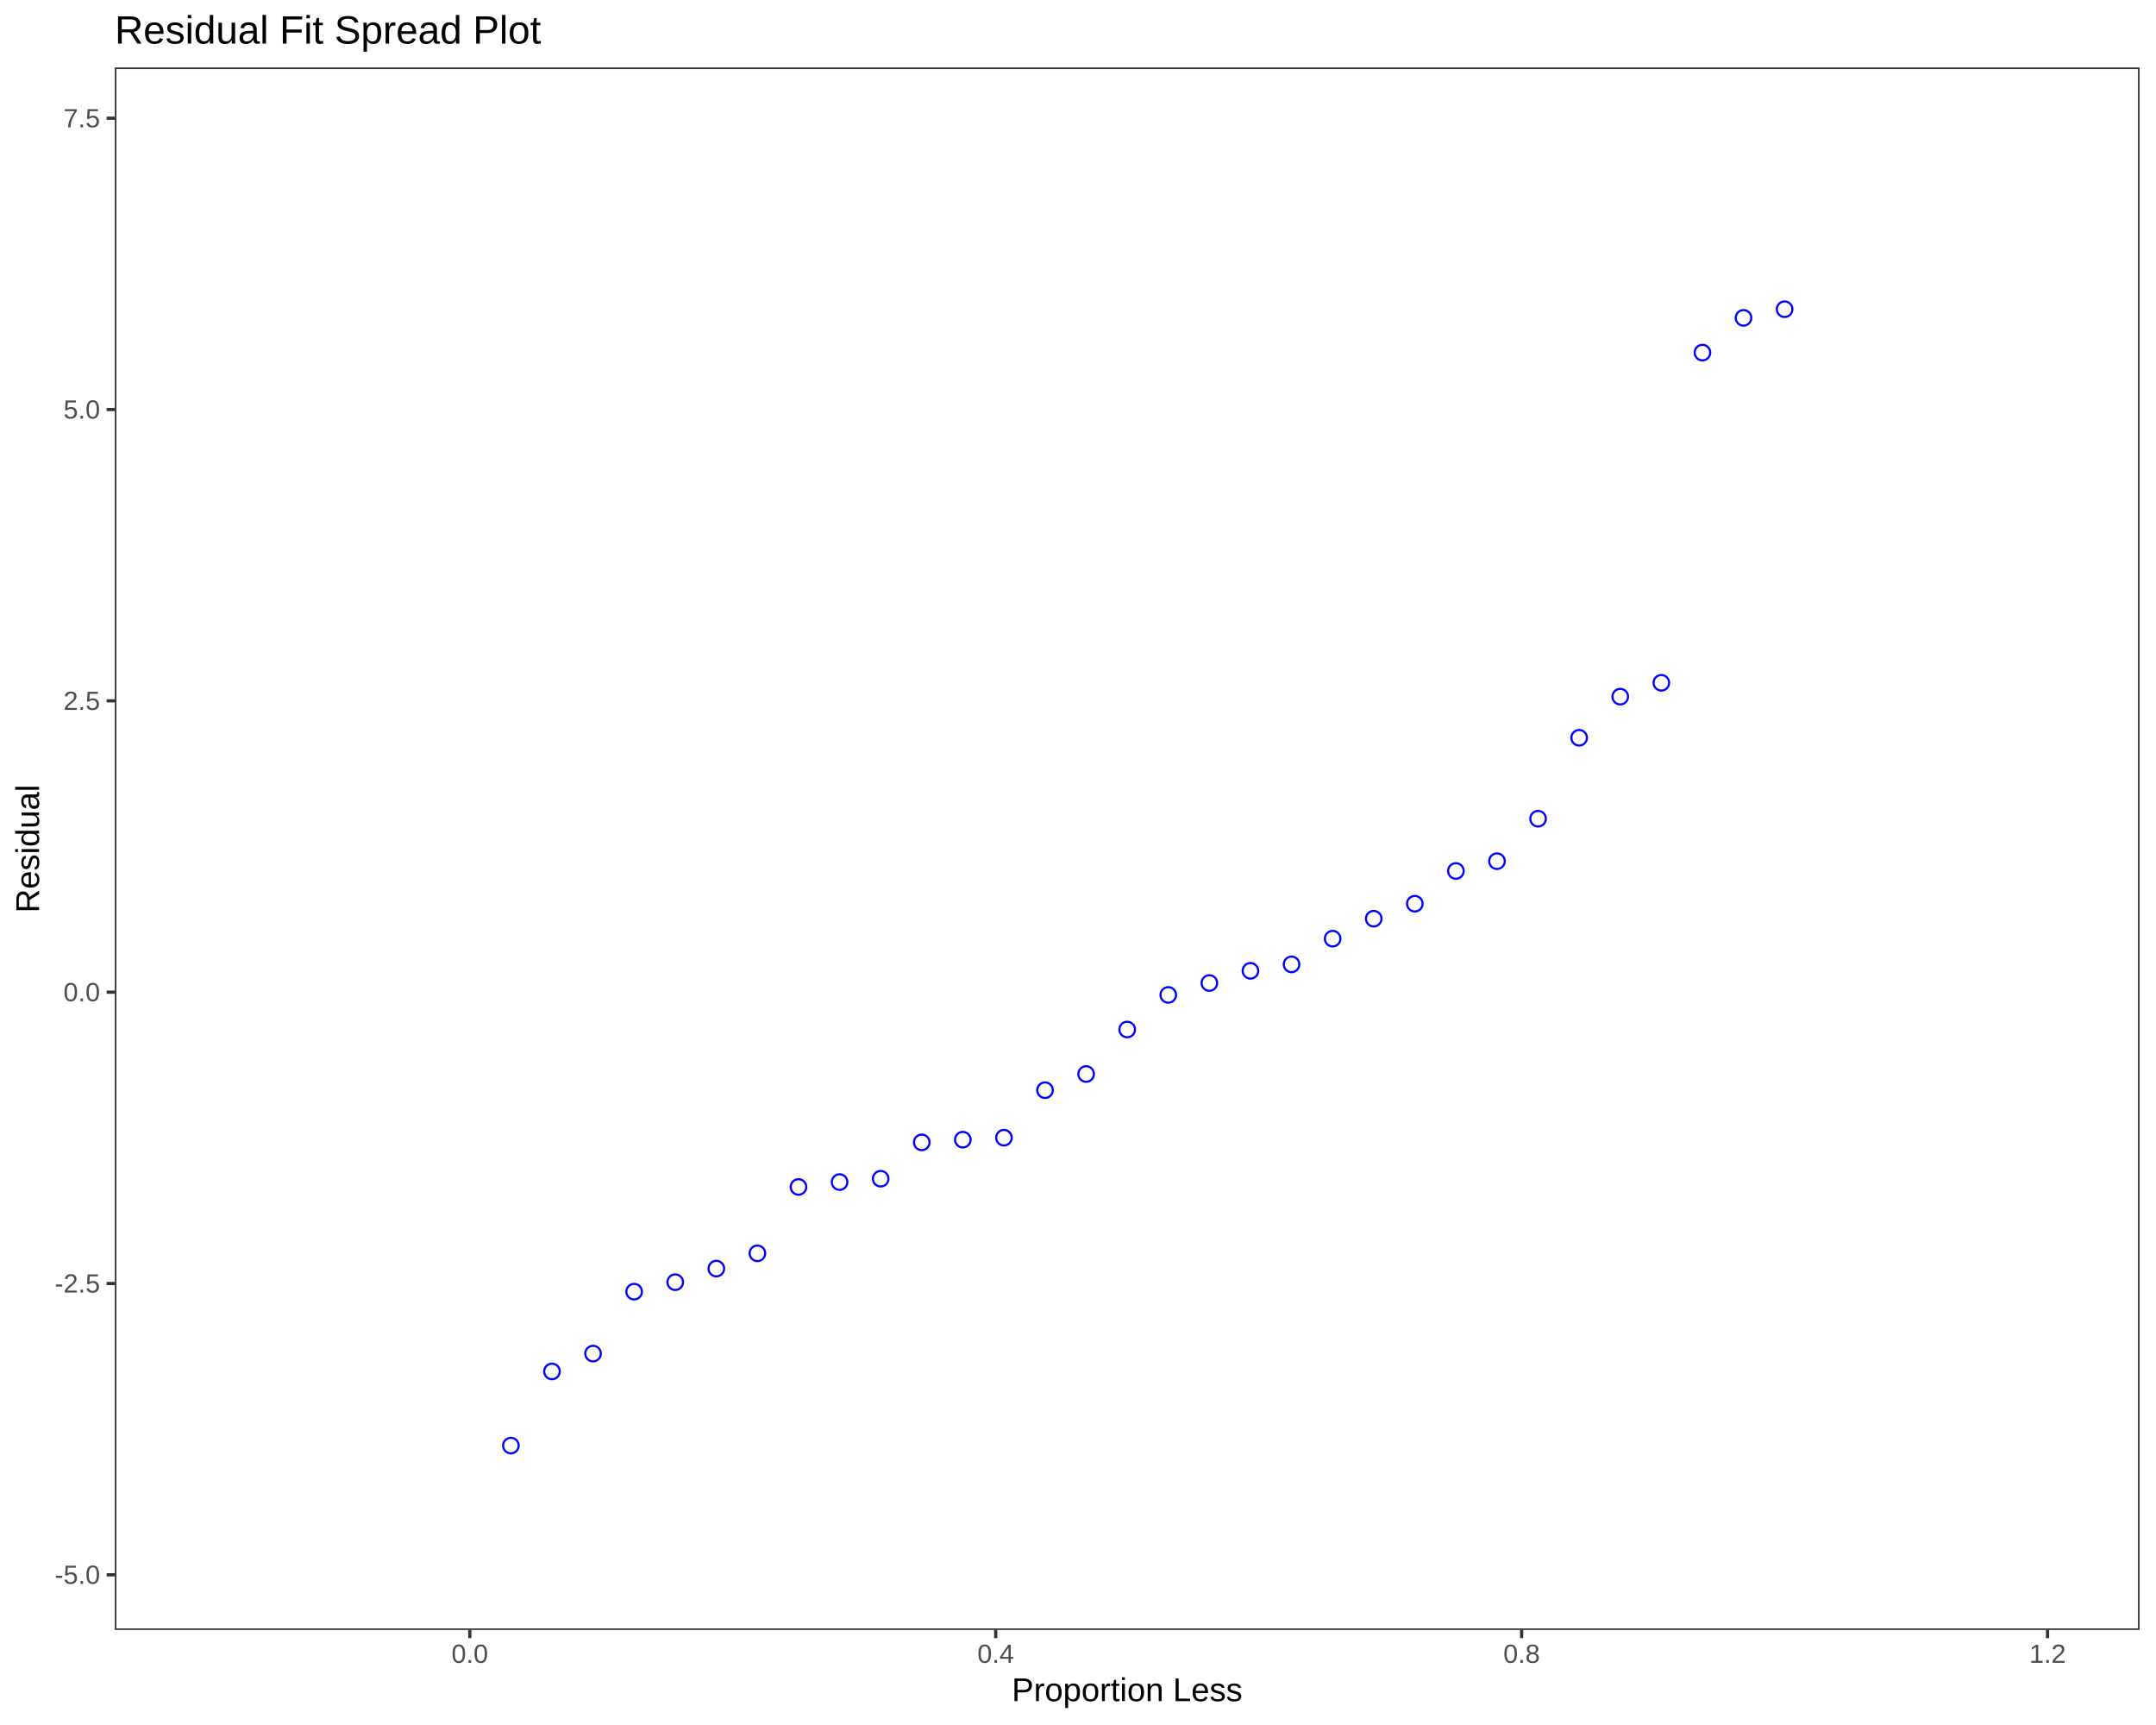
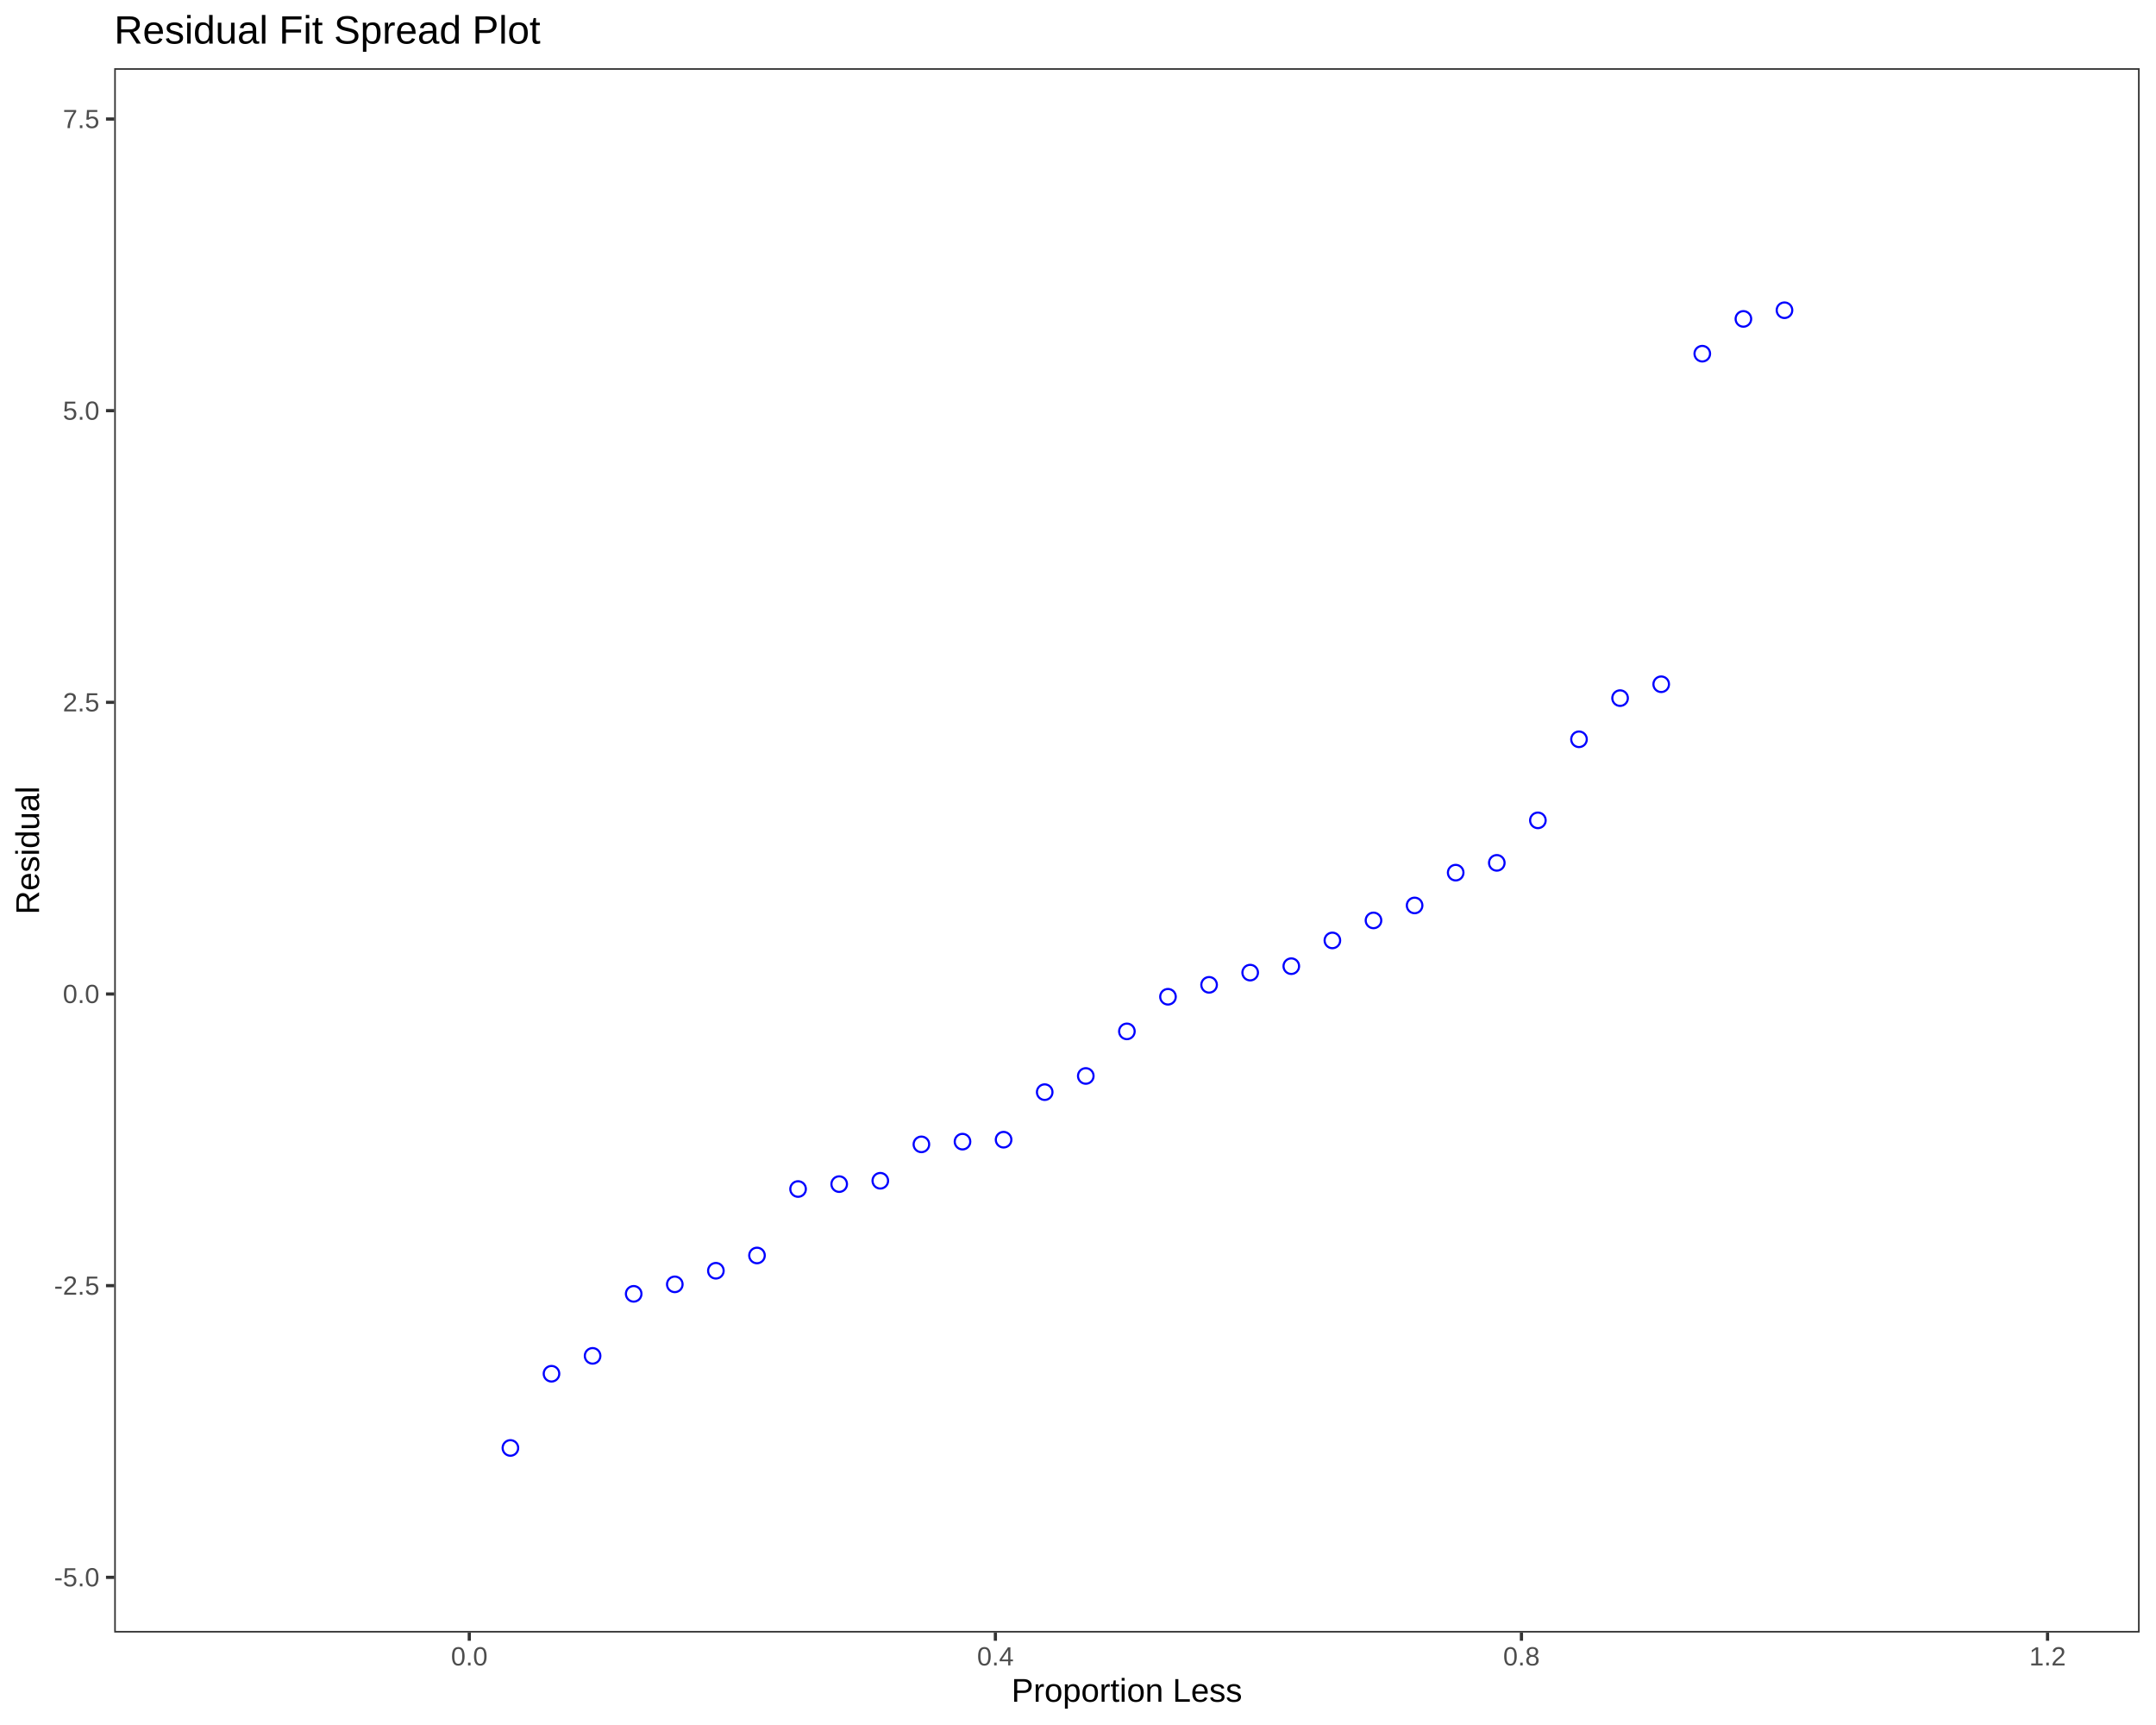
<svg xmlns="http://www.w3.org/2000/svg" viewBox="0 0 720.00 576.00">
  <defs>
    <style type="text/css">
    line, polyline, polygon, path, rect, circle {
      fill: none;
      stroke: #000000;
      stroke-linecap: round;
      stroke-linejoin: round;
      stroke-miterlimit: 10.00;
    }
  </style>
  </defs>
  <rect width="100%" height="100%" style="stroke: none; fill: #FFFFFF;" />
  <rect x="0.00" y="0.00" width="720.00" height="576.00" style="stroke-width: 1.07; stroke: #FFFFFF; fill: #FFFFFF;" />
  <defs>
-     <clipPath id="cpMzguMzR8NzE0LjUyfDU0NC4yN3wyMi41Mg==">
-       <rect x="38.34" y="22.52" width="676.18" height="521.75" />
+     <clipPath id="cpMzguMTR8NzE0LjUyfDU0NS4xM3wyMi43Nw==">
+       <rect x="38.14" y="22.77" width="676.39" height="522.36" />
    </clipPath>
  </defs>
-   <rect x="38.34" y="22.52" width="676.18" height="521.75" style="stroke-width: 1.07; stroke: none; fill: #FFFFFF;" clip-path="url(#cpMzguMzR8NzE0LjUyfDU0NC4yN3wyMi41Mg==)" />
-   <circle cx="211.77" cy="431.30" r="1.95pt" style="stroke-width: 0.71; stroke: #0000FF;" clip-path="url(#cpMzguMzR8NzE0LjUyfDU0NC4yN3wyMi41Mg==)" />
-   <circle cx="294.10" cy="393.59" r="1.95pt" style="stroke-width: 0.71; stroke: #0000FF;" clip-path="url(#cpMzguMzR8NzE0LjUyfDU0NC4yN3wyMi41Mg==)" />
-   <circle cx="225.50" cy="428.14" r="1.95pt" style="stroke-width: 0.71; stroke: #0000FF;" clip-path="url(#cpMzguMzR8NzE0LjUyfDU0NC4yN3wyMi41Mg==)" />
-   <circle cx="417.59" cy="324.17" r="1.95pt" style="stroke-width: 0.71; stroke: #0000FF;" clip-path="url(#cpMzguMzR8NzE0LjUyfDU0NC4yN3wyMi41Mg==)" />
-   <circle cx="445.04" cy="313.43" r="1.95pt" style="stroke-width: 0.71; stroke: #0000FF;" clip-path="url(#cpMzguMzR8NzE0LjUyfDU0NC4yN3wyMi41Mg==)" />
-   <circle cx="239.22" cy="423.60" r="1.95pt" style="stroke-width: 0.71; stroke: #0000FF;" clip-path="url(#cpMzguMzR8NzE0LjUyfDU0NC4yN3wyMi41Mg==)" />
-   <circle cx="321.54" cy="380.55" r="1.95pt" style="stroke-width: 0.71; stroke: #0000FF;" clip-path="url(#cpMzguMzR8NzE0LjUyfDU0NC4yN3wyMi41Mg==)" />
-   <circle cx="513.64" cy="273.38" r="1.95pt" style="stroke-width: 0.71; stroke: #0000FF;" clip-path="url(#cpMzguMzR8NzE0LjUyfDU0NC4yN3wyMi41Mg==)" />
-   <circle cx="472.48" cy="301.76" r="1.95pt" style="stroke-width: 0.71; stroke: #0000FF;" clip-path="url(#cpMzguMzR8NzE0LjUyfDU0NC4yN3wyMi41Mg==)" />
-   <circle cx="348.99" cy="364.03" r="1.95pt" style="stroke-width: 0.71; stroke: #0000FF;" clip-path="url(#cpMzguMzR8NzE0LjUyfDU0NC4yN3wyMi41Mg==)" />
-   <circle cx="252.94" cy="418.50" r="1.95pt" style="stroke-width: 0.71; stroke: #0000FF;" clip-path="url(#cpMzguMzR8NzE0LjUyfDU0NC4yN3wyMi41Mg==)" />
-   <circle cx="458.76" cy="306.76" r="1.95pt" style="stroke-width: 0.71; stroke: #0000FF;" clip-path="url(#cpMzguMzR8NzE0LjUyfDU0NC4yN3wyMi41Mg==)" />
-   <circle cx="431.31" cy="322.02" r="1.95pt" style="stroke-width: 0.71; stroke: #0000FF;" clip-path="url(#cpMzguMzR8NzE0LjUyfDU0NC4yN3wyMi41Mg==)" />
-   <circle cx="266.66" cy="396.34" r="1.95pt" style="stroke-width: 0.71; stroke: #0000FF;" clip-path="url(#cpMzguMzR8NzE0LjUyfDU0NC4yN3wyMi41Mg==)" />
-   <circle cx="403.87" cy="328.24" r="1.95pt" style="stroke-width: 0.71; stroke: #0000FF;" clip-path="url(#cpMzguMzR8NzE0LjUyfDU0NC4yN3wyMi41Mg==)" />
-   <circle cx="486.20" cy="290.83" r="1.95pt" style="stroke-width: 0.71; stroke: #0000FF;" clip-path="url(#cpMzguMzR8NzE0LjUyfDU0NC4yN3wyMi41Mg==)" />
-   <circle cx="568.53" cy="117.74" r="1.95pt" style="stroke-width: 0.71; stroke: #0000FF;" clip-path="url(#cpMzguMzR8NzE0LjUyfDU0NC4yN3wyMi41Mg==)" />
-   <circle cx="582.25" cy="106.14" r="1.95pt" style="stroke-width: 0.71; stroke: #0000FF;" clip-path="url(#cpMzguMzR8NzE0LjUyfDU0NC4yN3wyMi41Mg==)" />
-   <circle cx="499.92" cy="287.56" r="1.95pt" style="stroke-width: 0.71; stroke: #0000FF;" clip-path="url(#cpMzguMzR8NzE0LjUyfDU0NC4yN3wyMi41Mg==)" />
-   <circle cx="595.97" cy="103.25" r="1.95pt" style="stroke-width: 0.71; stroke: #0000FF;" clip-path="url(#cpMzguMzR8NzE0LjUyfDU0NC4yN3wyMi41Mg==)" />
-   <circle cx="198.05" cy="451.98" r="1.95pt" style="stroke-width: 0.71; stroke: #0000FF;" clip-path="url(#cpMzguMzR8NzE0LjUyfDU0NC4yN3wyMi41Mg==)" />
-   <circle cx="184.33" cy="457.95" r="1.95pt" style="stroke-width: 0.71; stroke: #0000FF;" clip-path="url(#cpMzguMzR8NzE0LjUyfDU0NC4yN3wyMi41Mg==)" />
-   <circle cx="170.61" cy="482.70" r="1.95pt" style="stroke-width: 0.71; stroke: #0000FF;" clip-path="url(#cpMzguMzR8NzE0LjUyfDU0NC4yN3wyMi41Mg==)" />
-   <circle cx="335.27" cy="379.89" r="1.95pt" style="stroke-width: 0.71; stroke: #0000FF;" clip-path="url(#cpMzguMzR8NzE0LjUyfDU0NC4yN3wyMi41Mg==)" />
-   <circle cx="541.08" cy="232.62" r="1.95pt" style="stroke-width: 0.71; stroke: #0000FF;" clip-path="url(#cpMzguMzR8NzE0LjUyfDU0NC4yN3wyMi41Mg==)" />
-   <circle cx="376.43" cy="343.77" r="1.95pt" style="stroke-width: 0.71; stroke: #0000FF;" clip-path="url(#cpMzguMzR8NzE0LjUyfDU0NC4yN3wyMi41Mg==)" />
-   <circle cx="390.15" cy="332.22" r="1.95pt" style="stroke-width: 0.71; stroke: #0000FF;" clip-path="url(#cpMzguMzR8NzE0LjUyfDU0NC4yN3wyMi41Mg==)" />
-   <circle cx="554.81" cy="227.99" r="1.95pt" style="stroke-width: 0.71; stroke: #0000FF;" clip-path="url(#cpMzguMzR8NzE0LjUyfDU0NC4yN3wyMi41Mg==)" />
-   <circle cx="362.71" cy="358.63" r="1.95pt" style="stroke-width: 0.71; stroke: #0000FF;" clip-path="url(#cpMzguMzR8NzE0LjUyfDU0NC4yN3wyMi41Mg==)" />
-   <circle cx="307.82" cy="381.45" r="1.95pt" style="stroke-width: 0.71; stroke: #0000FF;" clip-path="url(#cpMzguMzR8NzE0LjUyfDU0NC4yN3wyMi41Mg==)" />
-   <circle cx="527.36" cy="246.35" r="1.95pt" style="stroke-width: 0.71; stroke: #0000FF;" clip-path="url(#cpMzguMzR8NzE0LjUyfDU0NC4yN3wyMi41Mg==)" />
-   <circle cx="280.38" cy="394.71" r="1.95pt" style="stroke-width: 0.71; stroke: #0000FF;" clip-path="url(#cpMzguMzR8NzE0LjUyfDU0NC4yN3wyMi41Mg==)" />
-   <rect x="38.34" y="22.52" width="676.18" height="521.75" style="stroke-width: 1.07; stroke: #333333;" clip-path="url(#cpMzguMzR8NzE0LjUyfDU0NC4yN3wyMi41Mg==)" />
+   <rect x="38.14" y="22.77" width="676.39" height="522.36" style="stroke-width: 1.07; stroke: none; fill: #FFFFFF;" clip-path="url(#cpMzguMTR8NzE0LjUyfDU0NS4xM3wyMi43Nw==)" />
+   <circle cx="211.62" cy="432.03" r="1.95pt" style="stroke-width: 0.71; stroke: #0000FF;" clip-path="url(#cpMzguMTR8NzE0LjUyfDU0NS4xM3wyMi43Nw==)" />
+   <circle cx="293.98" cy="394.27" r="1.95pt" style="stroke-width: 0.71; stroke: #0000FF;" clip-path="url(#cpMzguMTR8NzE0LjUyfDU0NS4xM3wyMi43Nw==)" />
+   <circle cx="225.35" cy="428.86" r="1.95pt" style="stroke-width: 0.71; stroke: #0000FF;" clip-path="url(#cpMzguMTR8NzE0LjUyfDU0NS4xM3wyMi43Nw==)" />
+   <circle cx="417.50" cy="324.77" r="1.95pt" style="stroke-width: 0.71; stroke: #0000FF;" clip-path="url(#cpMzguMTR8NzE0LjUyfDU0NS4xM3wyMi43Nw==)" />
+   <circle cx="444.95" cy="314.02" r="1.95pt" style="stroke-width: 0.71; stroke: #0000FF;" clip-path="url(#cpMzguMTR8NzE0LjUyfDU0NS4xM3wyMi43Nw==)" />
+   <circle cx="239.07" cy="424.32" r="1.95pt" style="stroke-width: 0.71; stroke: #0000FF;" clip-path="url(#cpMzguMTR8NzE0LjUyfDU0NS4xM3wyMi43Nw==)" />
+   <circle cx="321.43" cy="381.21" r="1.95pt" style="stroke-width: 0.71; stroke: #0000FF;" clip-path="url(#cpMzguMTR8NzE0LjUyfDU0NS4xM3wyMi43Nw==)" />
+   <circle cx="513.58" cy="273.93" r="1.95pt" style="stroke-width: 0.71; stroke: #0000FF;" clip-path="url(#cpMzguMTR8NzE0LjUyfDU0NS4xM3wyMi43Nw==)" />
+   <circle cx="472.41" cy="302.34" r="1.95pt" style="stroke-width: 0.71; stroke: #0000FF;" clip-path="url(#cpMzguMTR8NzE0LjUyfDU0NS4xM3wyMi43Nw==)" />
+   <circle cx="348.88" cy="364.68" r="1.95pt" style="stroke-width: 0.71; stroke: #0000FF;" clip-path="url(#cpMzguMTR8NzE0LjUyfDU0NS4xM3wyMi43Nw==)" />
+   <circle cx="252.80" cy="419.22" r="1.95pt" style="stroke-width: 0.71; stroke: #0000FF;" clip-path="url(#cpMzguMTR8NzE0LjUyfDU0NS4xM3wyMi43Nw==)" />
+   <circle cx="458.68" cy="307.34" r="1.95pt" style="stroke-width: 0.71; stroke: #0000FF;" clip-path="url(#cpMzguMTR8NzE0LjUyfDU0NS4xM3wyMi43Nw==)" />
+   <circle cx="431.23" cy="322.62" r="1.95pt" style="stroke-width: 0.71; stroke: #0000FF;" clip-path="url(#cpMzguMTR8NzE0LjUyfDU0NS4xM3wyMi43Nw==)" />
+   <circle cx="266.52" cy="397.03" r="1.95pt" style="stroke-width: 0.71; stroke: #0000FF;" clip-path="url(#cpMzguMTR8NzE0LjUyfDU0NS4xM3wyMi43Nw==)" />
+   <circle cx="403.78" cy="328.85" r="1.95pt" style="stroke-width: 0.71; stroke: #0000FF;" clip-path="url(#cpMzguMTR8NzE0LjUyfDU0NS4xM3wyMi43Nw==)" />
+   <circle cx="486.13" cy="291.39" r="1.95pt" style="stroke-width: 0.71; stroke: #0000FF;" clip-path="url(#cpMzguMTR8NzE0LjUyfDU0NS4xM3wyMi43Nw==)" />
+   <circle cx="568.48" cy="118.10" r="1.95pt" style="stroke-width: 0.71; stroke: #0000FF;" clip-path="url(#cpMzguMTR8NzE0LjUyfDU0NS4xM3wyMi43Nw==)" />
+   <circle cx="582.21" cy="106.49" r="1.95pt" style="stroke-width: 0.71; stroke: #0000FF;" clip-path="url(#cpMzguMTR8NzE0LjUyfDU0NS4xM3wyMi43Nw==)" />
+   <circle cx="499.86" cy="288.12" r="1.95pt" style="stroke-width: 0.71; stroke: #0000FF;" clip-path="url(#cpMzguMTR8NzE0LjUyfDU0NS4xM3wyMi43Nw==)" />
+   <circle cx="595.93" cy="103.59" r="1.95pt" style="stroke-width: 0.71; stroke: #0000FF;" clip-path="url(#cpMzguMTR8NzE0LjUyfDU0NS4xM3wyMi43Nw==)" />
+   <circle cx="197.90" cy="452.74" r="1.95pt" style="stroke-width: 0.71; stroke: #0000FF;" clip-path="url(#cpMzguMTR8NzE0LjUyfDU0NS4xM3wyMi43Nw==)" />
+   <circle cx="184.17" cy="458.71" r="1.95pt" style="stroke-width: 0.71; stroke: #0000FF;" clip-path="url(#cpMzguMTR8NzE0LjUyfDU0NS4xM3wyMi43Nw==)" />
+   <circle cx="170.45" cy="483.49" r="1.95pt" style="stroke-width: 0.71; stroke: #0000FF;" clip-path="url(#cpMzguMTR8NzE0LjUyfDU0NS4xM3wyMi43Nw==)" />
+   <circle cx="335.15" cy="380.56" r="1.95pt" style="stroke-width: 0.71; stroke: #0000FF;" clip-path="url(#cpMzguMTR8NzE0LjUyfDU0NS4xM3wyMi43Nw==)" />
+   <circle cx="541.03" cy="233.11" r="1.95pt" style="stroke-width: 0.71; stroke: #0000FF;" clip-path="url(#cpMzguMTR8NzE0LjUyfDU0NS4xM3wyMi43Nw==)" />
+   <circle cx="376.33" cy="344.39" r="1.95pt" style="stroke-width: 0.71; stroke: #0000FF;" clip-path="url(#cpMzguMTR8NzE0LjUyfDU0NS4xM3wyMi43Nw==)" />
+   <circle cx="390.05" cy="332.83" r="1.95pt" style="stroke-width: 0.71; stroke: #0000FF;" clip-path="url(#cpMzguMTR8NzE0LjUyfDU0NS4xM3wyMi43Nw==)" />
+   <circle cx="554.76" cy="228.48" r="1.95pt" style="stroke-width: 0.71; stroke: #0000FF;" clip-path="url(#cpMzguMTR8NzE0LjUyfDU0NS4xM3wyMi43Nw==)" />
+   <circle cx="362.60" cy="359.28" r="1.95pt" style="stroke-width: 0.71; stroke: #0000FF;" clip-path="url(#cpMzguMTR8NzE0LjUyfDU0NS4xM3wyMi43Nw==)" />
+   <circle cx="307.70" cy="382.12" r="1.95pt" style="stroke-width: 0.71; stroke: #0000FF;" clip-path="url(#cpMzguMTR8NzE0LjUyfDU0NS4xM3wyMi43Nw==)" />
+   <circle cx="527.31" cy="246.86" r="1.95pt" style="stroke-width: 0.71; stroke: #0000FF;" clip-path="url(#cpMzguMTR8NzE0LjUyfDU0NS4xM3wyMi43Nw==)" />
+   <circle cx="280.25" cy="395.39" r="1.95pt" style="stroke-width: 0.71; stroke: #0000FF;" clip-path="url(#cpMzguMTR8NzE0LjUyfDU0NS4xM3wyMi43Nw==)" />
+   <rect x="38.14" y="22.77" width="676.39" height="522.36" style="stroke-width: 1.07; stroke: #333333;" clip-path="url(#cpMzguMTR8NzE0LjUyfDU0NS4xM3wyMi43Nw==)" />
  <defs>
    <clipPath id="cpMC4wMHw3MjAuMDB8NTc2LjAwfDAuMDA=">
      <rect x="0.00" y="0.00" width="720.00" height="576.00" />
    </clipPath>
  </defs>
  <g clip-path="url(#cpMC4wMHw3MjAuMDB8NTc2LjAwfDAuMDA=)">
-     <text x="18.27" y="528.87" style="font-size: 8.80px; fill: #4D4D4D; font-family: Liberation Sans;" textLength="15.14px" lengthAdjust="spacingAndGlyphs">-5.0</text>
+     <text x="18.06" y="529.71" style="font-size: 8.80px; fill: #4D4D4D; font-family: Liberation Sans;" textLength="15.14px" lengthAdjust="spacingAndGlyphs">-5.0</text>
  </g>
  <g clip-path="url(#cpMC4wMHw3MjAuMDB8NTc2LjAwfDAuMDA=)">
-     <text x="18.27" y="431.60" style="font-size: 8.80px; fill: #4D4D4D; font-family: Liberation Sans;" textLength="15.14px" lengthAdjust="spacingAndGlyphs">-2.5</text>
+     <text x="18.06" y="432.32" style="font-size: 8.80px; fill: #4D4D4D; font-family: Liberation Sans;" textLength="15.14px" lengthAdjust="spacingAndGlyphs">-2.5</text>
  </g>
  <g clip-path="url(#cpMC4wMHw3MjAuMDB8NTc2LjAwfDAuMDA=)">
-     <text x="21.19" y="334.32" style="font-size: 8.80px; fill: #4D4D4D; font-family: Liberation Sans;" textLength="12.22px" lengthAdjust="spacingAndGlyphs">0.0</text>
+     <text x="20.98" y="334.93" style="font-size: 8.80px; fill: #4D4D4D; font-family: Liberation Sans;" textLength="12.22px" lengthAdjust="spacingAndGlyphs">0.0</text>
  </g>
  <g clip-path="url(#cpMC4wMHw3MjAuMDB8NTc2LjAwfDAuMDA=)">
-     <text x="21.19" y="237.05" style="font-size: 8.80px; fill: #4D4D4D; font-family: Liberation Sans;" textLength="12.22px" lengthAdjust="spacingAndGlyphs">2.5</text>
+     <text x="20.98" y="237.54" style="font-size: 8.80px; fill: #4D4D4D; font-family: Liberation Sans;" textLength="12.22px" lengthAdjust="spacingAndGlyphs">2.5</text>
  </g>
  <g clip-path="url(#cpMC4wMHw3MjAuMDB8NTc2LjAwfDAuMDA=)">
-     <text x="21.19" y="139.77" style="font-size: 8.80px; fill: #4D4D4D; font-family: Liberation Sans;" textLength="12.22px" lengthAdjust="spacingAndGlyphs">5.0</text>
+     <text x="20.98" y="140.16" style="font-size: 8.80px; fill: #4D4D4D; font-family: Liberation Sans;" textLength="12.22px" lengthAdjust="spacingAndGlyphs">5.0</text>
  </g>
  <g clip-path="url(#cpMC4wMHw3MjAuMDB8NTc2LjAwfDAuMDA=)">
-     <text x="21.19" y="42.50" style="font-size: 8.80px; fill: #4D4D4D; font-family: Liberation Sans;" textLength="12.22px" lengthAdjust="spacingAndGlyphs">7.5</text>
+     <text x="20.98" y="42.77" style="font-size: 8.80px; fill: #4D4D4D; font-family: Liberation Sans;" textLength="12.22px" lengthAdjust="spacingAndGlyphs">7.5</text>
  </g>
-   <polyline points="35.60,525.85 38.34,525.85 " style="stroke-width: 1.07; stroke: #333333; stroke-linecap: butt;" clip-path="url(#cpMC4wMHw3MjAuMDB8NTc2LjAwfDAuMDA=)" />
-   <polyline points="35.60,428.58 38.34,428.58 " style="stroke-width: 1.07; stroke: #333333; stroke-linecap: butt;" clip-path="url(#cpMC4wMHw3MjAuMDB8NTc2LjAwfDAuMDA=)" />
-   <polyline points="35.60,331.30 38.34,331.30 " style="stroke-width: 1.07; stroke: #333333; stroke-linecap: butt;" clip-path="url(#cpMC4wMHw3MjAuMDB8NTc2LjAwfDAuMDA=)" />
-   <polyline points="35.60,234.02 38.34,234.02 " style="stroke-width: 1.07; stroke: #333333; stroke-linecap: butt;" clip-path="url(#cpMC4wMHw3MjAuMDB8NTc2LjAwfDAuMDA=)" />
-   <polyline points="35.60,136.75 38.34,136.75 " style="stroke-width: 1.07; stroke: #333333; stroke-linecap: butt;" clip-path="url(#cpMC4wMHw3MjAuMDB8NTc2LjAwfDAuMDA=)" />
-   <polyline points="35.60,39.47 38.34,39.47 " style="stroke-width: 1.07; stroke: #333333; stroke-linecap: butt;" clip-path="url(#cpMC4wMHw3MjAuMDB8NTc2LjAwfDAuMDA=)" />
-   <polyline points="156.89,547.01 156.89,544.27 " style="stroke-width: 1.07; stroke: #333333; stroke-linecap: butt;" clip-path="url(#cpMC4wMHw3MjAuMDB8NTc2LjAwfDAuMDA=)" />
-   <polyline points="332.52,547.01 332.52,544.27 " style="stroke-width: 1.07; stroke: #333333; stroke-linecap: butt;" clip-path="url(#cpMC4wMHw3MjAuMDB8NTc2LjAwfDAuMDA=)" />
-   <polyline points="508.15,547.01 508.15,544.27 " style="stroke-width: 1.07; stroke: #333333; stroke-linecap: butt;" clip-path="url(#cpMC4wMHw3MjAuMDB8NTc2LjAwfDAuMDA=)" />
-   <polyline points="683.78,547.01 683.78,544.27 " style="stroke-width: 1.07; stroke: #333333; stroke-linecap: butt;" clip-path="url(#cpMC4wMHw3MjAuMDB8NTc2LjAwfDAuMDA=)" />
+   <polyline points="35.40,526.69 38.14,526.69 " style="stroke-width: 1.07; stroke: #333333; stroke-linecap: butt;" clip-path="url(#cpMC4wMHw3MjAuMDB8NTc2LjAwfDAuMDA=)" />
+   <polyline points="35.40,429.30 38.14,429.30 " style="stroke-width: 1.07; stroke: #333333; stroke-linecap: butt;" clip-path="url(#cpMC4wMHw3MjAuMDB8NTc2LjAwfDAuMDA=)" />
+   <polyline points="35.40,331.91 38.14,331.91 " style="stroke-width: 1.07; stroke: #333333; stroke-linecap: butt;" clip-path="url(#cpMC4wMHw3MjAuMDB8NTc2LjAwfDAuMDA=)" />
+   <polyline points="35.40,234.52 38.14,234.52 " style="stroke-width: 1.07; stroke: #333333; stroke-linecap: butt;" clip-path="url(#cpMC4wMHw3MjAuMDB8NTc2LjAwfDAuMDA=)" />
+   <polyline points="35.40,137.13 38.14,137.13 " style="stroke-width: 1.07; stroke: #333333; stroke-linecap: butt;" clip-path="url(#cpMC4wMHw3MjAuMDB8NTc2LjAwfDAuMDA=)" />
+   <polyline points="35.40,39.74 38.14,39.74 " style="stroke-width: 1.07; stroke: #333333; stroke-linecap: butt;" clip-path="url(#cpMC4wMHw3MjAuMDB8NTc2LjAwfDAuMDA=)" />
+   <polyline points="156.72,547.87 156.72,545.13 " style="stroke-width: 1.07; stroke: #333333; stroke-linecap: butt;" clip-path="url(#cpMC4wMHw3MjAuMDB8NTc2LjAwfDAuMDA=)" />
+   <polyline points="332.41,547.87 332.41,545.13 " style="stroke-width: 1.07; stroke: #333333; stroke-linecap: butt;" clip-path="url(#cpMC4wMHw3MjAuMDB8NTc2LjAwfDAuMDA=)" />
+   <polyline points="508.09,547.87 508.09,545.13 " style="stroke-width: 1.07; stroke: #333333; stroke-linecap: butt;" clip-path="url(#cpMC4wMHw3MjAuMDB8NTc2LjAwfDAuMDA=)" />
+   <polyline points="683.78,547.87 683.78,545.13 " style="stroke-width: 1.07; stroke: #333333; stroke-linecap: butt;" clip-path="url(#cpMC4wMHw3MjAuMDB8NTc2LjAwfDAuMDA=)" />
  <g clip-path="url(#cpMC4wMHw3MjAuMDB8NTc2LjAwfDAuMDA=)">
-     <text x="150.78" y="555.25" style="font-size: 8.80px; fill: #4D4D4D; font-family: Liberation Sans;" textLength="12.22px" lengthAdjust="spacingAndGlyphs">0.0</text>
+     <text x="150.61" y="556.11" style="font-size: 8.80px; fill: #4D4D4D; font-family: Liberation Sans;" textLength="12.22px" lengthAdjust="spacingAndGlyphs">0.0</text>
  </g>
  <g clip-path="url(#cpMC4wMHw3MjAuMDB8NTc2LjAwfDAuMDA=)">
-     <text x="326.41" y="555.25" style="font-size: 8.80px; fill: #4D4D4D; font-family: Liberation Sans;" textLength="12.22px" lengthAdjust="spacingAndGlyphs">0.4</text>
+     <text x="326.30" y="556.11" style="font-size: 8.80px; fill: #4D4D4D; font-family: Liberation Sans;" textLength="12.22px" lengthAdjust="spacingAndGlyphs">0.4</text>
  </g>
  <g clip-path="url(#cpMC4wMHw3MjAuMDB8NTc2LjAwfDAuMDA=)">
-     <text x="502.04" y="555.25" style="font-size: 8.80px; fill: #4D4D4D; font-family: Liberation Sans;" textLength="12.22px" lengthAdjust="spacingAndGlyphs">0.8</text>
+     <text x="501.98" y="556.11" style="font-size: 8.80px; fill: #4D4D4D; font-family: Liberation Sans;" textLength="12.22px" lengthAdjust="spacingAndGlyphs">0.8</text>
  </g>
  <g clip-path="url(#cpMC4wMHw3MjAuMDB8NTc2LjAwfDAuMDA=)">
-     <text x="677.68" y="555.25" style="font-size: 8.80px; fill: #4D4D4D; font-family: Liberation Sans;" textLength="12.22px" lengthAdjust="spacingAndGlyphs">1.2</text>
+     <text x="677.67" y="556.11" style="font-size: 8.80px; fill: #4D4D4D; font-family: Liberation Sans;" textLength="12.22px" lengthAdjust="spacingAndGlyphs">1.2</text>
  </g>
  <g clip-path="url(#cpMC4wMHw3MjAuMDB8NTc2LjAwfDAuMDA=)">
-     <text x="337.88" y="568.04" style="font-size: 11.00px; font-family: Liberation Sans;" textLength="77.09px" lengthAdjust="spacingAndGlyphs">Proportion Less</text>
+     <text x="337.78" y="568.24" style="font-size: 11.00px; font-family: Liberation Sans;" textLength="77.09px" lengthAdjust="spacingAndGlyphs">Proportion Less</text>
  </g>
  <g clip-path="url(#cpMC4wMHw3MjAuMDB8NTc2LjAwfDAuMDA=)">
-     <text transform="translate(13.04,304.80) rotate(-90)" style="font-size: 11.00px; font-family: Liberation Sans;" textLength="42.81px" lengthAdjust="spacingAndGlyphs">Residual</text>
+     <text transform="translate(13.04,305.36) rotate(-90)" style="font-size: 11.00px; font-family: Liberation Sans;" textLength="42.81px" lengthAdjust="spacingAndGlyphs">Residual</text>
  </g>
  <g clip-path="url(#cpMC4wMHw3MjAuMDB8NTc2LjAwfDAuMDA=)">
-     <text x="38.34" y="14.56" style="font-size: 13.20px; font-family: Liberation Sans;" textLength="142.16px" lengthAdjust="spacingAndGlyphs">Residual Fit Spread Plot</text>
+     <text x="38.14" y="14.56" style="font-size: 13.20px; font-family: Liberation Sans;" textLength="142.16px" lengthAdjust="spacingAndGlyphs">Residual Fit Spread Plot</text>
  </g>
</svg>
